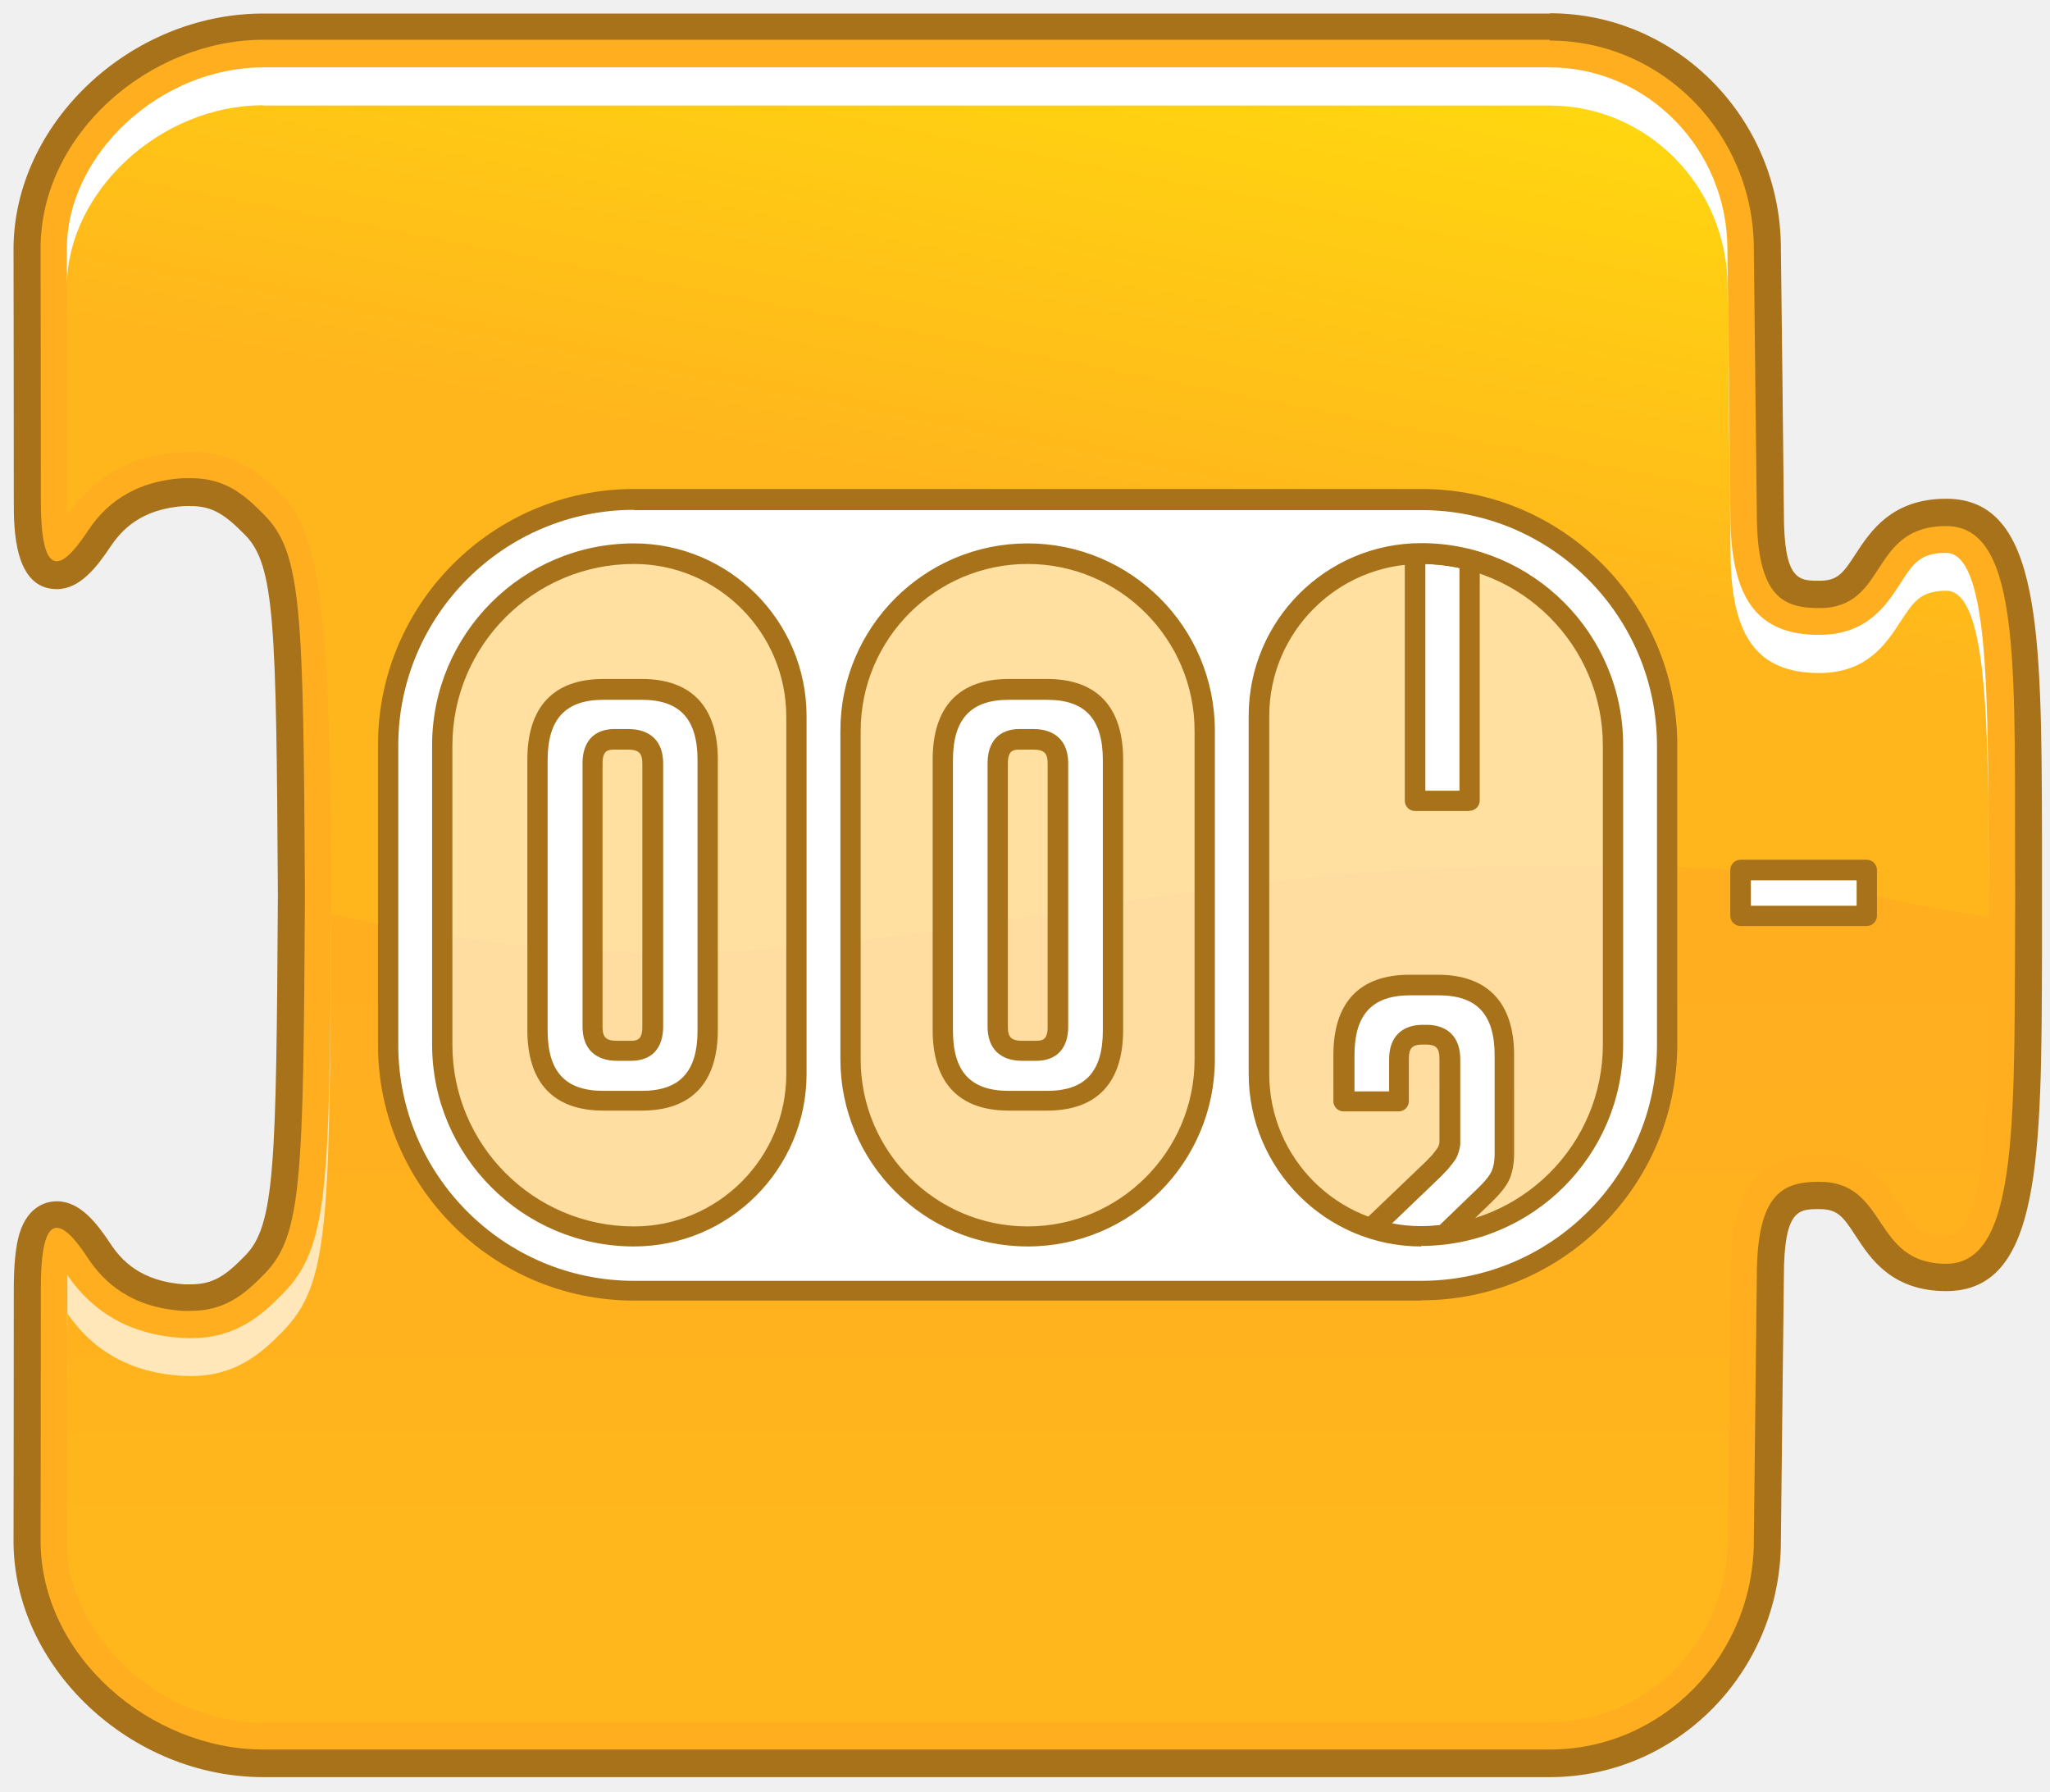
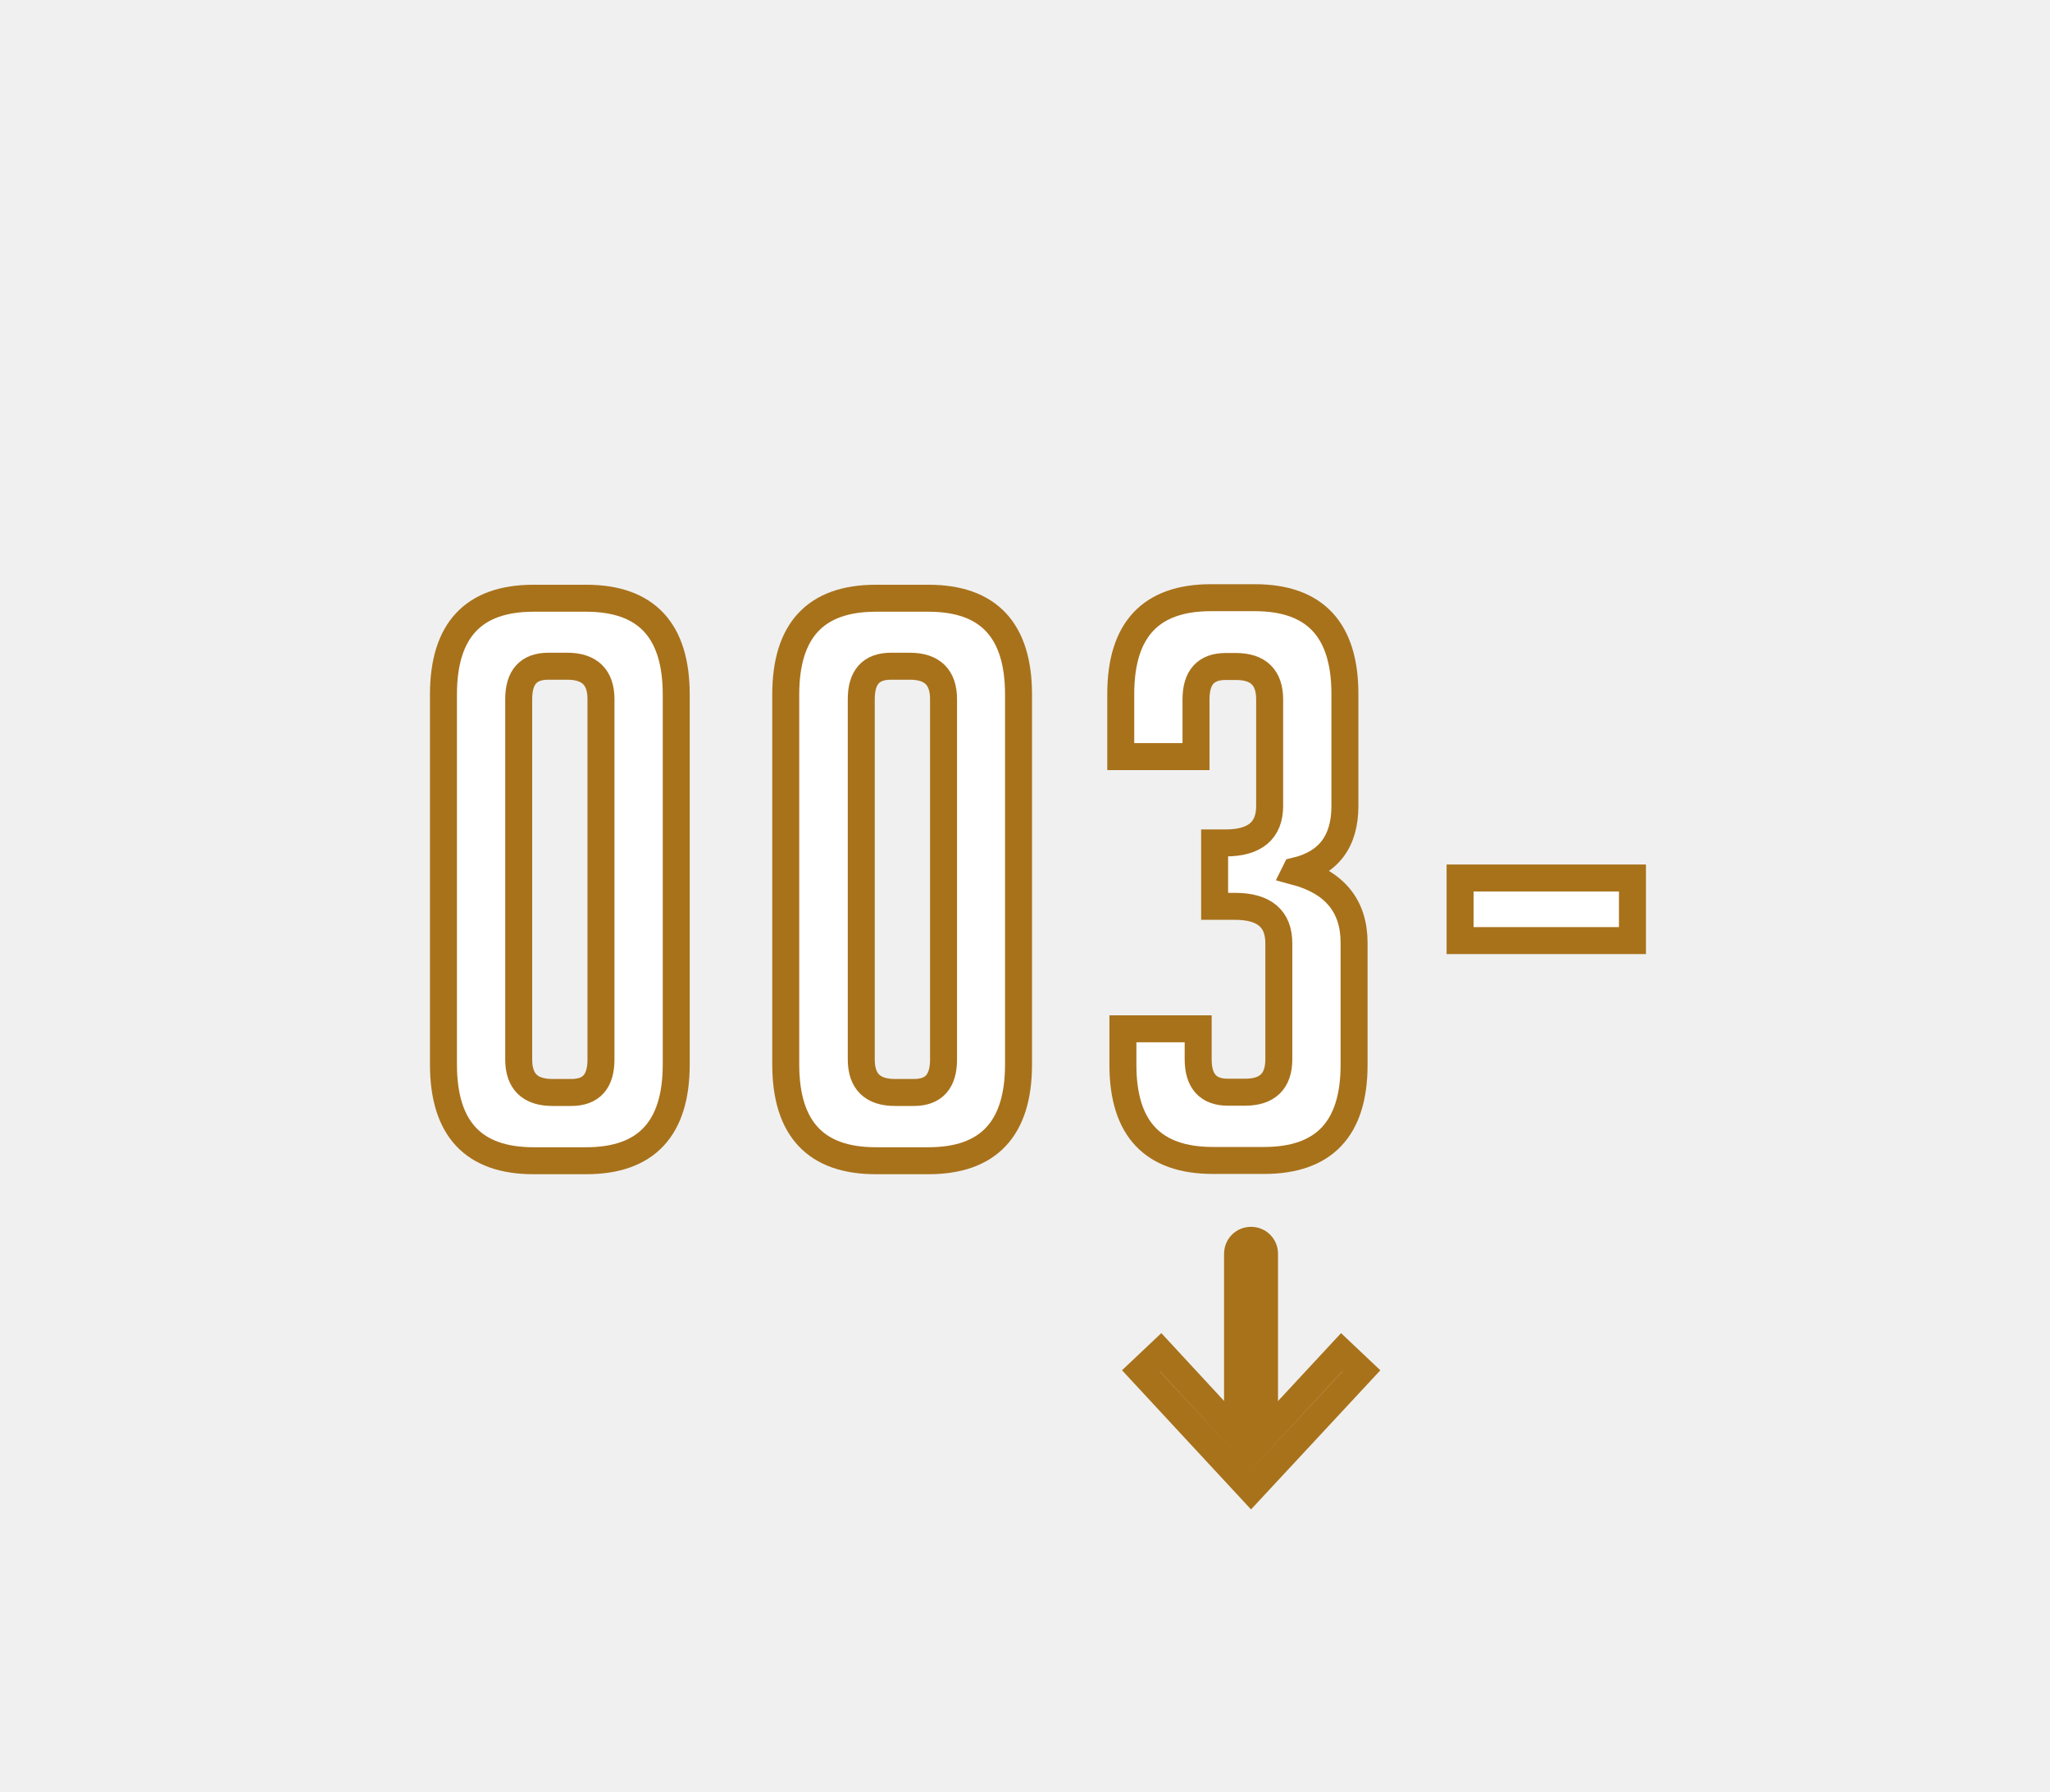
- <svg xmlns="http://www.w3.org/2000/svg" width="75.766" height="66.205" viewBox="0 0 75.766 66.205">
-   <defs>
-     <linearGradient id="linear-gradient" x1="41.97" y1="-478.5" x2="38.39" y2="-496.92" gradientTransform="translate(0 -477.72) scale(1 -1)" gradientUnits="userSpaceOnUse">
-       <stop offset="0" stop-color="#ff0" />
-       <stop offset="1" stop-color="#ff0" stop-opacity=".17" />
-     </linearGradient>
-     <linearGradient id="linear-gradient-2" x1="37.98" y1="-541.5" x2="37.98" y2="-489.15" gradientTransform="translate(0 -477.72) scale(1 -1)" gradientUnits="userSpaceOnUse">
-       <stop offset=".13" stop-color="#ff0" stop-opacity=".35" />
-       <stop offset=".27" stop-color="#ff0" stop-opacity=".16" />
-       <stop offset=".54" stop-color="#ff0" stop-opacity="0" />
-     </linearGradient>
-   </defs>
-   <g id="Layer_1">
-     <path d="M9.73,65.15c-4.65,0-8.73-3.84-8.73-8.21,0,0,.01-5.81.01-9.33,0-1.35.13-2.72,1.09-2.72.55,0,1.03.54,1.58,1.36.71,1.06,1.74,1.62,3.13,1.71.08,0,.16,0,.24,0,1,0,1.59-.41,2.38-1.22,1.23-1.26,1.29-3.47,1.35-13.67-.06-10.19-.12-12.4-1.35-13.66-.79-.81-1.37-1.22-2.37-1.22-.08,0-.16,0-.24,0-1.39.09-2.42.65-3.13,1.71-.55.82-1.03,1.36-1.58,1.36-.96,0-1.09-1.38-1.09-2.73,0-3.52-.01-9.33-.01-9.33C1,4.84,5.08,1,9.73,1h47.55c4.43,0,8.04,3.68,8.04,8.21,0,0,.11,9.54.11,9.75,0,3.01.92,3.01,1.81,3.01.98,0,1.31-.51,1.77-1.22.52-.8,1.18-1.8,2.92-1.8,3.01,0,3.02,4.76,3.04,11.97v2.26s0,2.06,0,2.06c-.02,7.21-.03,11.97-3.04,11.97-1.75,0-2.4-1-2.92-1.81-.46-.71-.8-1.23-1.77-1.23-.89,0-1.81,0-1.81,3.01,0,.21-.11,9.75-.11,9.75,0,4.52-3.6,8.21-8.04,8.21,0,0-47.55,0-47.55,0Z" style="fill:#ffae1f;" />
-     <path d="M57.28,1.5c4.16,0,7.54,3.45,7.54,7.71,0,0,.11,9.54.11,9.75,0,3.11.98,3.51,2.31,3.51,2.56,0,1.82-3.03,4.69-3.03s2.5,5.62,2.55,13.53v.2c-.05,7.91.21,13.53-2.55,13.53s-2.13-3.03-4.69-3.03c-1.33,0-2.31.4-2.31,3.51,0,.21-.11,9.75-.11,9.75,0,4.26-3.38,7.72-7.54,7.72H9.73c-4.16,0-8.23-3.45-8.23-7.72,0,0,.01-5.81.01-9.33,0-1.69.25-2.23.59-2.23.36,0,.83.63,1.16,1.14.59.88,1.59,1.81,3.51,1.93.09,0,.18,0,.27,0,1.24,0,1.95-.56,2.74-1.37,1.39-1.42,1.43-3.54,1.49-14.02-.06-10.48-.11-12.6-1.49-14.01-.79-.81-1.49-1.37-2.73-1.37-.09,0-.18,0-.28,0-1.93.12-2.93,1.06-3.51,1.93-.34.51-.8,1.14-1.16,1.14-.34,0-.59-.54-.59-2.23,0-3.52-.01-9.33-.01-9.33,0-4.26,4.06-7.71,8.23-7.71h47.55M57.28.5H9.73C4.81.5.5,4.57.5,9.21c0,0,.01,5.81.01,9.33,0,.97,0,3.23,1.59,3.23.86,0,1.48-.82,1.99-1.58.4-.59,1.11-1.39,2.74-1.49.07,0,.14,0,.21,0,.83,0,1.29.33,2.02,1.07,1.1,1.12,1.15,3.29,1.21,13.32-.06,10.02-.11,12.19-1.21,13.31-.72.74-1.18,1.06-2.02,1.06-.07,0-.14,0-.21,0-1.63-.1-2.35-.9-2.74-1.49-.51-.77-1.13-1.58-1.99-1.58-.31,0-1.05.12-1.38,1.19-.14.47-.21,1.14-.21,2.04,0,3.52-.01,9.33-.01,9.33,0,4.65,4.31,8.72,9.23,8.72h47.55c4.71,0,8.54-3.91,8.54-8.72,0-.38.11-9.54.11-9.75,0-2.52.55-2.52,1.31-2.52.67,0,.87.26,1.35,1,.53.81,1.32,2.03,3.34,2.03,3.51,0,3.52-4.96,3.54-12.47,0-.67,0-1.35,0-2.06v-.21c0-.71,0-1.4,0-2.07-.02-7.51-.03-12.47-3.54-12.47-2.02,0-2.81,1.22-3.34,2.03-.48.74-.68,1-1.35,1-.76,0-1.31,0-1.31-2.51,0-.21-.1-9.37-.11-9.76,0-4.79-3.83-8.7-8.54-8.7Z" style="fill:#a8721b;" />
-     <path d="M2.49,19.03c.97-1.43,2.39-2.21,4.23-2.32.11,0,.22-.01.34-.01,1.66,0,2.6.82,3.42,1.66,1.61,1.65,1.71,6.12,1.77,15.42,18.04,4.05,26.21-1.79,45.28-1.79,11.39,0,8.02.69,15.98,1.91,0-.24,0-.48,0-.72,0,0-.01-1.61-.01-2.28-.02-5.38-.02-10.45-1.57-10.45-.95,0-1.22.4-1.69,1.14-.52.8-1.23,1.89-3,1.89-2.3,0-3.28-1.35-3.28-4.5,0-.19-.07-6.45-.11-9.75,0-3.7-2.95-6.72-6.57-6.72H9.73c-3.8,0-7.26,3.2-7.26,6.72,0,0,.01,5.81.01,9.33,0,.18,0,.35,0,.49Z" style="fill:url(#linear-gradient); isolation:isolate; opacity:.5;" />
-     <path d="M9.73,63.66c-3.8,0-7.26-3.2-7.26-6.72,0,0,.01-5.81.01-9.33,0-.18,0-.34,0-.48.97,1.43,2.39,2.21,4.23,2.32.11,0,.23,0,.33,0,1.66,0,2.6-.82,3.42-1.66,1.7-1.74,1.71-3.97,1.78-14.71-.06-10.75-.08-12.98-1.78-14.73-.82-.84-1.76-1.66-3.42-1.66-.11,0-.22,0-.33.01-1.84.11-3.26.9-4.23,2.32,0-.16,0-.32,0-.49,0-3.52-.01-9.33-.01-9.33,0-3.52,3.46-6.72,7.26-6.72h47.55c3.62,0,6.57,3.02,6.57,6.72.03,3.3.11,9.56.11,9.75,0,3.16.98,4.5,3.28,4.5,1.77,0,2.48-1.09,3-1.89.48-.73.74-1.14,1.69-1.14,1.54,0,1.55,5.08,1.57,10.45,0,.68.01,2.28.01,2.28,0,.71-.01,1.41-.01,2.08-.02,5.37-.02,10.45-1.57,10.45-.96,0-1.22-.4-1.69-1.13-.52-.8-1.23-1.9-3-1.9-2.3,0-3.28,1.35-3.28,4.51,0,.19-.07,6.45-.11,9.74,0,3.72-2.95,6.73-6.57,6.73H9.73Z" style="fill:url(#linear-gradient-2); isolation:isolate; opacity:.33;" />
-     <path d="M9.73,3.9h47.55c3.62,0,6.57,3.01,6.57,6.72.03,3.3.11,9.56.11,9.75,0,3.15.98,4.5,3.28,4.5,1.77,0,2.48-1.1,3-1.9.48-.73.74-1.14,1.69-1.14,1.54,0,1.55,5.08,1.57,10.45,0,.39,0,1.1,0,1.62,0-.25,0-.49,0-.74,0,0-.01-1.61-.01-2.28-.02-5.38-.02-10.45-1.57-10.45-.96,0-1.22.4-1.69,1.14-.52.8-1.23,1.89-3,1.89-2.3,0-3.28-1.35-3.28-4.5,0-.19-.07-6.45-.11-9.75,0-3.7-2.95-6.72-6.57-6.72H9.73c-3.8,0-7.26,3.2-7.26,6.72,0,0,0,.53,0,1.35.03-3.5,3.47-6.67,7.25-6.67Z" style="fill:#fff;" />
-     <path d="M2.48,49.01c0-.18,0-.34,0-.49.97,1.43,2.4,2.21,4.23,2.32.11,0,.23.01.33.01,1.66,0,2.6-.82,3.42-1.66,1.7-1.74,1.71-3.98,1.78-14.71,0-.24,0-.47,0-.7-.06,10.13-.11,12.31-1.77,14.01-.82.84-1.76,1.66-3.42,1.66-.11,0-.22,0-.33-.01-1.84-.11-3.26-.9-4.23-2.32,0,.15,0,.3,0,.48,0,3.52-.01,9.33-.01,9.33v.05c0-1.93.01-5.51.01-7.98Z" style="fill:#fff; isolation:isolate; opacity:.69;" />
-   </g>
-   <g id="Layer_2">
-     <rect x="14.35" y="18.47" width="47.26" height="29.23" rx="10.79" ry="10.79" style="fill:#fff; isolation:isolate; opacity:.58;" />
-     <path d="M22.3,40.67c-1.62,0-2.43-.87-2.43-2.6v-9.99c0-1.74.81-2.6,2.43-2.6h1.42c1.62,0,2.43.87,2.43,2.6v9.99c0,1.74-.81,2.6-2.43,2.6h-1.42ZM22.7,27.32c-.54,0-.8.3-.8.89v9.74c0,.59.3.89.91.89h.51c.54,0,.8-.3.8-.89v-9.74c0-.59-.3-.89-.91-.89,0,0-.51,0-.51,0Z" style="fill:#fff;" />
-     <path d="M23.72,41.04h-1.42c-1.84,0-2.81-1.03-2.81-2.98v-9.99c0-1.95.97-2.98,2.81-2.98h1.42c1.84,0,2.81,1.03,2.81,2.98v9.99c0,1.95-.97,2.98-2.81,2.98ZM22.3,25.86c-1.4,0-2.06.71-2.06,2.23v9.99c0,1.52.65,2.23,2.06,2.23h1.42c1.41,0,2.06-.71,2.06-2.23v-9.99c0-1.52-.65-2.23-2.06-2.23,0,0-1.42,0-1.42,0ZM23.32,39.2h-.51c-.82,0-1.28-.46-1.28-1.26v-9.74c0-.8.43-1.26,1.18-1.26h.51c.82,0,1.29.46,1.29,1.26v9.74c0,.8-.43,1.26-1.18,1.26h0ZM22.7,27.7c-.24,0-.43.04-.43.51v9.74c0,.38.13.51.53.51h.51c.24,0,.43-.04.43-.51v-9.74c0-.38-.13-.51-.54-.51h-.51,0Z" style="fill:#a8721b;" />
-     <path d="M37.28,40.67c-1.62,0-2.43-.87-2.43-2.6v-9.99c0-1.74.81-2.6,2.43-2.6h1.42c1.62,0,2.43.87,2.43,2.6v9.99c0,1.74-.81,2.6-2.43,2.6h-1.42ZM37.68,27.32c-.54,0-.8.3-.8.89v9.74c0,.59.3.89.91.89h.51c.54,0,.8-.3.8-.89v-9.74c0-.59-.3-.89-.91-.89,0,0-.51,0-.51,0Z" style="fill:#fff;" />
-     <path d="M38.7,41.04h-1.42c-1.84,0-2.81-1.03-2.81-2.98v-9.99c0-1.95.97-2.98,2.81-2.98h1.42c1.84,0,2.81,1.03,2.81,2.98v9.99c0,1.95-.97,2.98-2.81,2.98ZM37.28,25.86c-1.4,0-2.06.71-2.06,2.23v9.99c0,1.52.65,2.23,2.06,2.23h1.42c1.41,0,2.06-.71,2.06-2.23v-9.99c0-1.52-.65-2.23-2.06-2.23,0,0-1.42,0-1.42,0ZM38.29,39.2h-.51c-.82,0-1.28-.46-1.28-1.26v-9.74c0-.8.43-1.26,1.18-1.26h.51c.82,0,1.29.46,1.29,1.26v9.74c0,.8-.43,1.26-1.18,1.26h-.01ZM37.68,27.7c-.24,0-.43.04-.43.51v9.74c0,.38.13.51.53.51h.51c.24,0,.43-.04.43-.51v-9.74c0-.38-.13-.51-.54-.51h-.51.01Z" style="fill:#a8721b;" />
-     <path d="M52.53,20.47h-.23v9.13h2.01v-8.9c-.57-.15-1.17-.23-1.78-.23Z" style="fill:#fff;" />
-     <path d="M54.31,29.97h-2.01c-.21,0-.38-.17-.38-.38v-9.13c0-.21.17-.38.38-.38h.23c.63,0,1.26.08,1.88.24.16.04.28.19.28.36v8.9c0,.21-.17.38-.38.38h0ZM52.68,29.22h1.26v-8.23c-.41-.09-.84-.14-1.26-.15,0,0,0,8.38,0,8.38Z" style="fill:#a8721b;" />
-     <path d="M53.17,36.4h-1.05c-1.63,0-2.44.87-2.44,2.6v1.7h2.03v-1.57c0-.59.29-.89.87-.89h.13c.58,0,.87.3.87.89v3.15c0,.09-.03.17-.07.25-.03.08-.1.17-.19.28-.09.12-.21.25-.37.41l-2.05,1.96c-.2.2-.36.37-.47.51h2.11c.28,0,.57-.02.84-.06h0l1.51-1.46c.32-.31.52-.57.6-.79.08-.21.12-.45.12-.74v-3.64c0-1.73-.81-2.6-2.44-2.6h0Z" style="fill:#fff;" />
-     <path d="M52.53,46.06h-2.11c-.14,0-.27-.08-.34-.21-.06-.13-.05-.28.04-.4.12-.15.29-.33.5-.54l2.06-1.97c.14-.14.25-.25.33-.36.04-.05.12-.15.14-.19.03-.07.04-.11.05-.16v-3.11c0-.39-.12-.52-.5-.52h-.13c-.37,0-.5.13-.5.52v1.57c0,.21-.17.38-.38.38h-2.03c-.21,0-.38-.17-.38-.38v-1.7c0-1.95.97-2.97,2.81-2.97h1.05c1.84,0,2.82,1.03,2.82,2.97v3.64c0,.33-.05.62-.14.87-.1.27-.32.56-.69.92l-1.51,1.46c-.07.07-.16.11-.26.11-.24.04-.54.06-.85.06h.02ZM51.29,45.31h1.24c.23,0,.46,0,.68-.04l1.42-1.37c.35-.34.47-.54.51-.65.07-.17.1-.37.1-.61v-3.64c0-1.52-.66-2.22-2.07-2.22h-1.05c-1.41,0-2.06.71-2.06,2.22v1.33h1.28v-1.19c0-.8.45-1.27,1.25-1.27h.13c.79,0,1.25.46,1.25,1.27v3.15c-.02.18-.06.3-.11.42-.03.1-.12.21-.23.35-.09.12-.22.26-.4.44l-1.91,1.83-.03-.02Z" style="fill:#a8721b;" />
-     <path d="M64.33,33.85v-1.69h4.66v1.69h-4.66Z" style="fill:#fff;" />
-     <path d="M68.99,34.22h-4.66c-.21,0-.38-.17-.38-.38v-1.69c0-.21.17-.38.38-.38h4.66c.21,0,.38.17.38.38v1.69c0,.21-.17.38-.38.38ZM64.71,33.47h3.91v-.94h-3.91v.94Z" style="fill:#a8721b;" />
-     <path d="M52.54,18.47h-29.11c-5.01,0-9.08,4.08-9.08,9.08v11.07c0,5.01,4.07,9.08,9.08,9.08h29.1c5.02,0,9.09-4.07,9.09-9.09v-11.06c0-5.01-4.07-9.08-9.08-9.08ZM29.44,39.68c0,3.32-2.69,6.01-6.01,6.01h0c-3.9,0-7.08-3.18-7.08-7.09v-11.06c0-3.89,3.19-7.08,7.08-7.08h0c3.32,0,6.01,2.69,6.01,6.01v13.21ZM37.99,20.47h0c3.61,0,6.55,2.93,6.55,6.55v12.14c0,3.61-2.93,6.55-6.55,6.55h0c-3.61,0-6.55-2.93-6.55-6.55v-12.14c0-3.61,2.93-6.55,6.55-6.55ZM59.62,38.6c0,3.92-3.17,7.09-7.09,7.09h0c-3.31,0-6-2.69-6-6v-13.23c0-3.31,2.69-6,6-6h0c3.9,0,7.09,3.19,7.09,7.09v11.05Z" style="fill:#fff;" />
-     <path d="M52.53,48.06h-29.1c-5.21,0-9.46-4.24-9.46-9.46v-11.07c0-5.21,4.24-9.46,9.46-9.46h29.11c5.21,0,9.45,4.24,9.45,9.46v11.06c0,5.22-4.25,9.46-9.46,9.46h0ZM23.43,18.84c-4.8,0-8.71,3.91-8.71,8.71v11.07c0,4.8,3.91,8.71,8.71,8.71h29.1c4.81,0,8.71-3.91,8.71-8.71v-11.06c0-4.8-3.9-8.71-8.7-8.71h-29.11,0ZM52.53,46.06c-3.52,0-6.38-2.86-6.38-6.38v-13.23c0-3.52,2.86-6.38,6.38-6.38,4.12,0,7.46,3.35,7.46,7.46v11.05c0,4.12-3.35,7.46-7.46,7.46v.02ZM52.53,20.84c-3.1,0-5.62,2.52-5.62,5.62v13.23c0,3.1,2.52,5.62,5.62,5.62,3.7,0,6.71-3.01,6.71-6.71v-11.05c0-3.7-3.01-6.71-6.71-6.71ZM37.98,46.06c-3.82,0-6.92-3.1-6.92-6.92v-12.14c0-3.82,3.1-6.92,6.92-6.92s6.92,3.1,6.92,6.92v12.14c0,3.82-3.1,6.92-6.92,6.92ZM37.98,20.84c-3.4,0-6.17,2.77-6.17,6.17v12.14c0,3.4,2.77,6.17,6.17,6.17s6.17-2.77,6.17-6.17v-12.14c0-3.4-2.77-6.17-6.17-6.17ZM23.43,46.06c-4.11,0-7.46-3.35-7.46-7.46v-11.06c0-4.11,3.34-7.46,7.46-7.46,3.52,0,6.38,2.86,6.38,6.39v13.21c0,3.52-2.86,6.38-6.38,6.38ZM23.43,20.84c-3.7,0-6.71,3.01-6.71,6.71v11.06c0,3.7,3.01,6.71,6.71,6.71,3.11,0,5.63-2.53,5.63-5.63v-13.21c0-3.11-2.53-5.64-5.63-5.64Z" style="fill:#a8721b;" />
-   </g>
+ <svg xmlns="http://www.w3.org/2000/svg" id="Layer_2" width="75.766" height="66.205" viewBox="0 0 76 66">
+   <path d="M19.78,42.82c-2.23,0-3.34-1.19-3.34-3.57v-13.71c0-2.38,1.11-3.57,3.34-3.57h1.95c2.23,0,3.34,1.19,3.34,3.57v13.71c0,2.38-1.11,3.57-3.34,3.57h-1.95ZM20.33,24.49c-.74,0-1.1.41-1.1,1.22v13.36c0,.81.42,1.22,1.25,1.22h.7c.74,0,1.1-.41,1.1-1.22v-13.36c0-.81-.42-1.22-1.25-1.22h-.7Z" style="fill:#fff; stroke:#a8721b; stroke-miterlimit:10;" />
+   <path d="M32.47,42.82c-2.23,0-3.34-1.19-3.34-3.57v-13.71c0-2.38,1.11-3.57,3.34-3.57h1.95c2.23,0,3.34,1.19,3.34,3.57v13.71c0,2.38-1.11,3.57-3.34,3.57h-1.95ZM33.03,24.49c-.74,0-1.1.41-1.1,1.22v13.36c0,.81.42,1.22,1.25,1.22h.7c.74,0,1.1-.41,1.1-1.22v-13.36c0-.81-.42-1.22-1.25-1.22h-.7Z" style="fill:#fff; stroke:#a8721b; stroke-miterlimit:10;" />
+   <path d="M48.02,32.1c1.45.39,2.18,1.27,2.18,2.64v4.53c0,2.36-1.11,3.54-3.34,3.54h-1.89c-2.23,0-3.34-1.18-3.34-3.54v-1.34h2.79v1.13c0,.81.37,1.22,1.1,1.22h.64c.83,0,1.25-.41,1.25-1.22v-4.3c0-.91-.54-1.37-1.63-1.37h-.75v-2.35h.41c1.08,0,1.63-.46,1.63-1.37v-3.95c0-.81-.42-1.22-1.25-1.22h-.38c-.74,0-1.1.41-1.1,1.22v2.12h-2.79v-2.32c0-2.38,1.11-3.57,3.34-3.57h1.63c2.23,0,3.34,1.19,3.34,3.57v4.15c0,1.32-.61,2.12-1.83,2.41Z" style="fill:#fff; stroke:#a8721b; stroke-miterlimit:10;" />
+   <path d="M54.13,34.66v-2.32h6.39v2.32h-6.39Z" style="fill:#fff; stroke:#a8721b; stroke-miterlimit:10;" />
+   <path d="M46.38,54.42c-.28,0-.5-.22-.5-.5v-7.65c0-.28.22-.5.5-.5s.5.22.5.5v7.65c0,.28-.22.5-.5.5Z" style="fill:#fff; stroke:#a8721b; stroke-miterlimit:10;" />
+   <polygon points="42.3 50.61 43.03 49.92 46.38 53.54 49.74 49.92 50.47 50.61 46.38 55.01 42.3 50.61" style="fill:#fff; stroke:#a8721b; stroke-miterlimit:10;" />
</svg>
